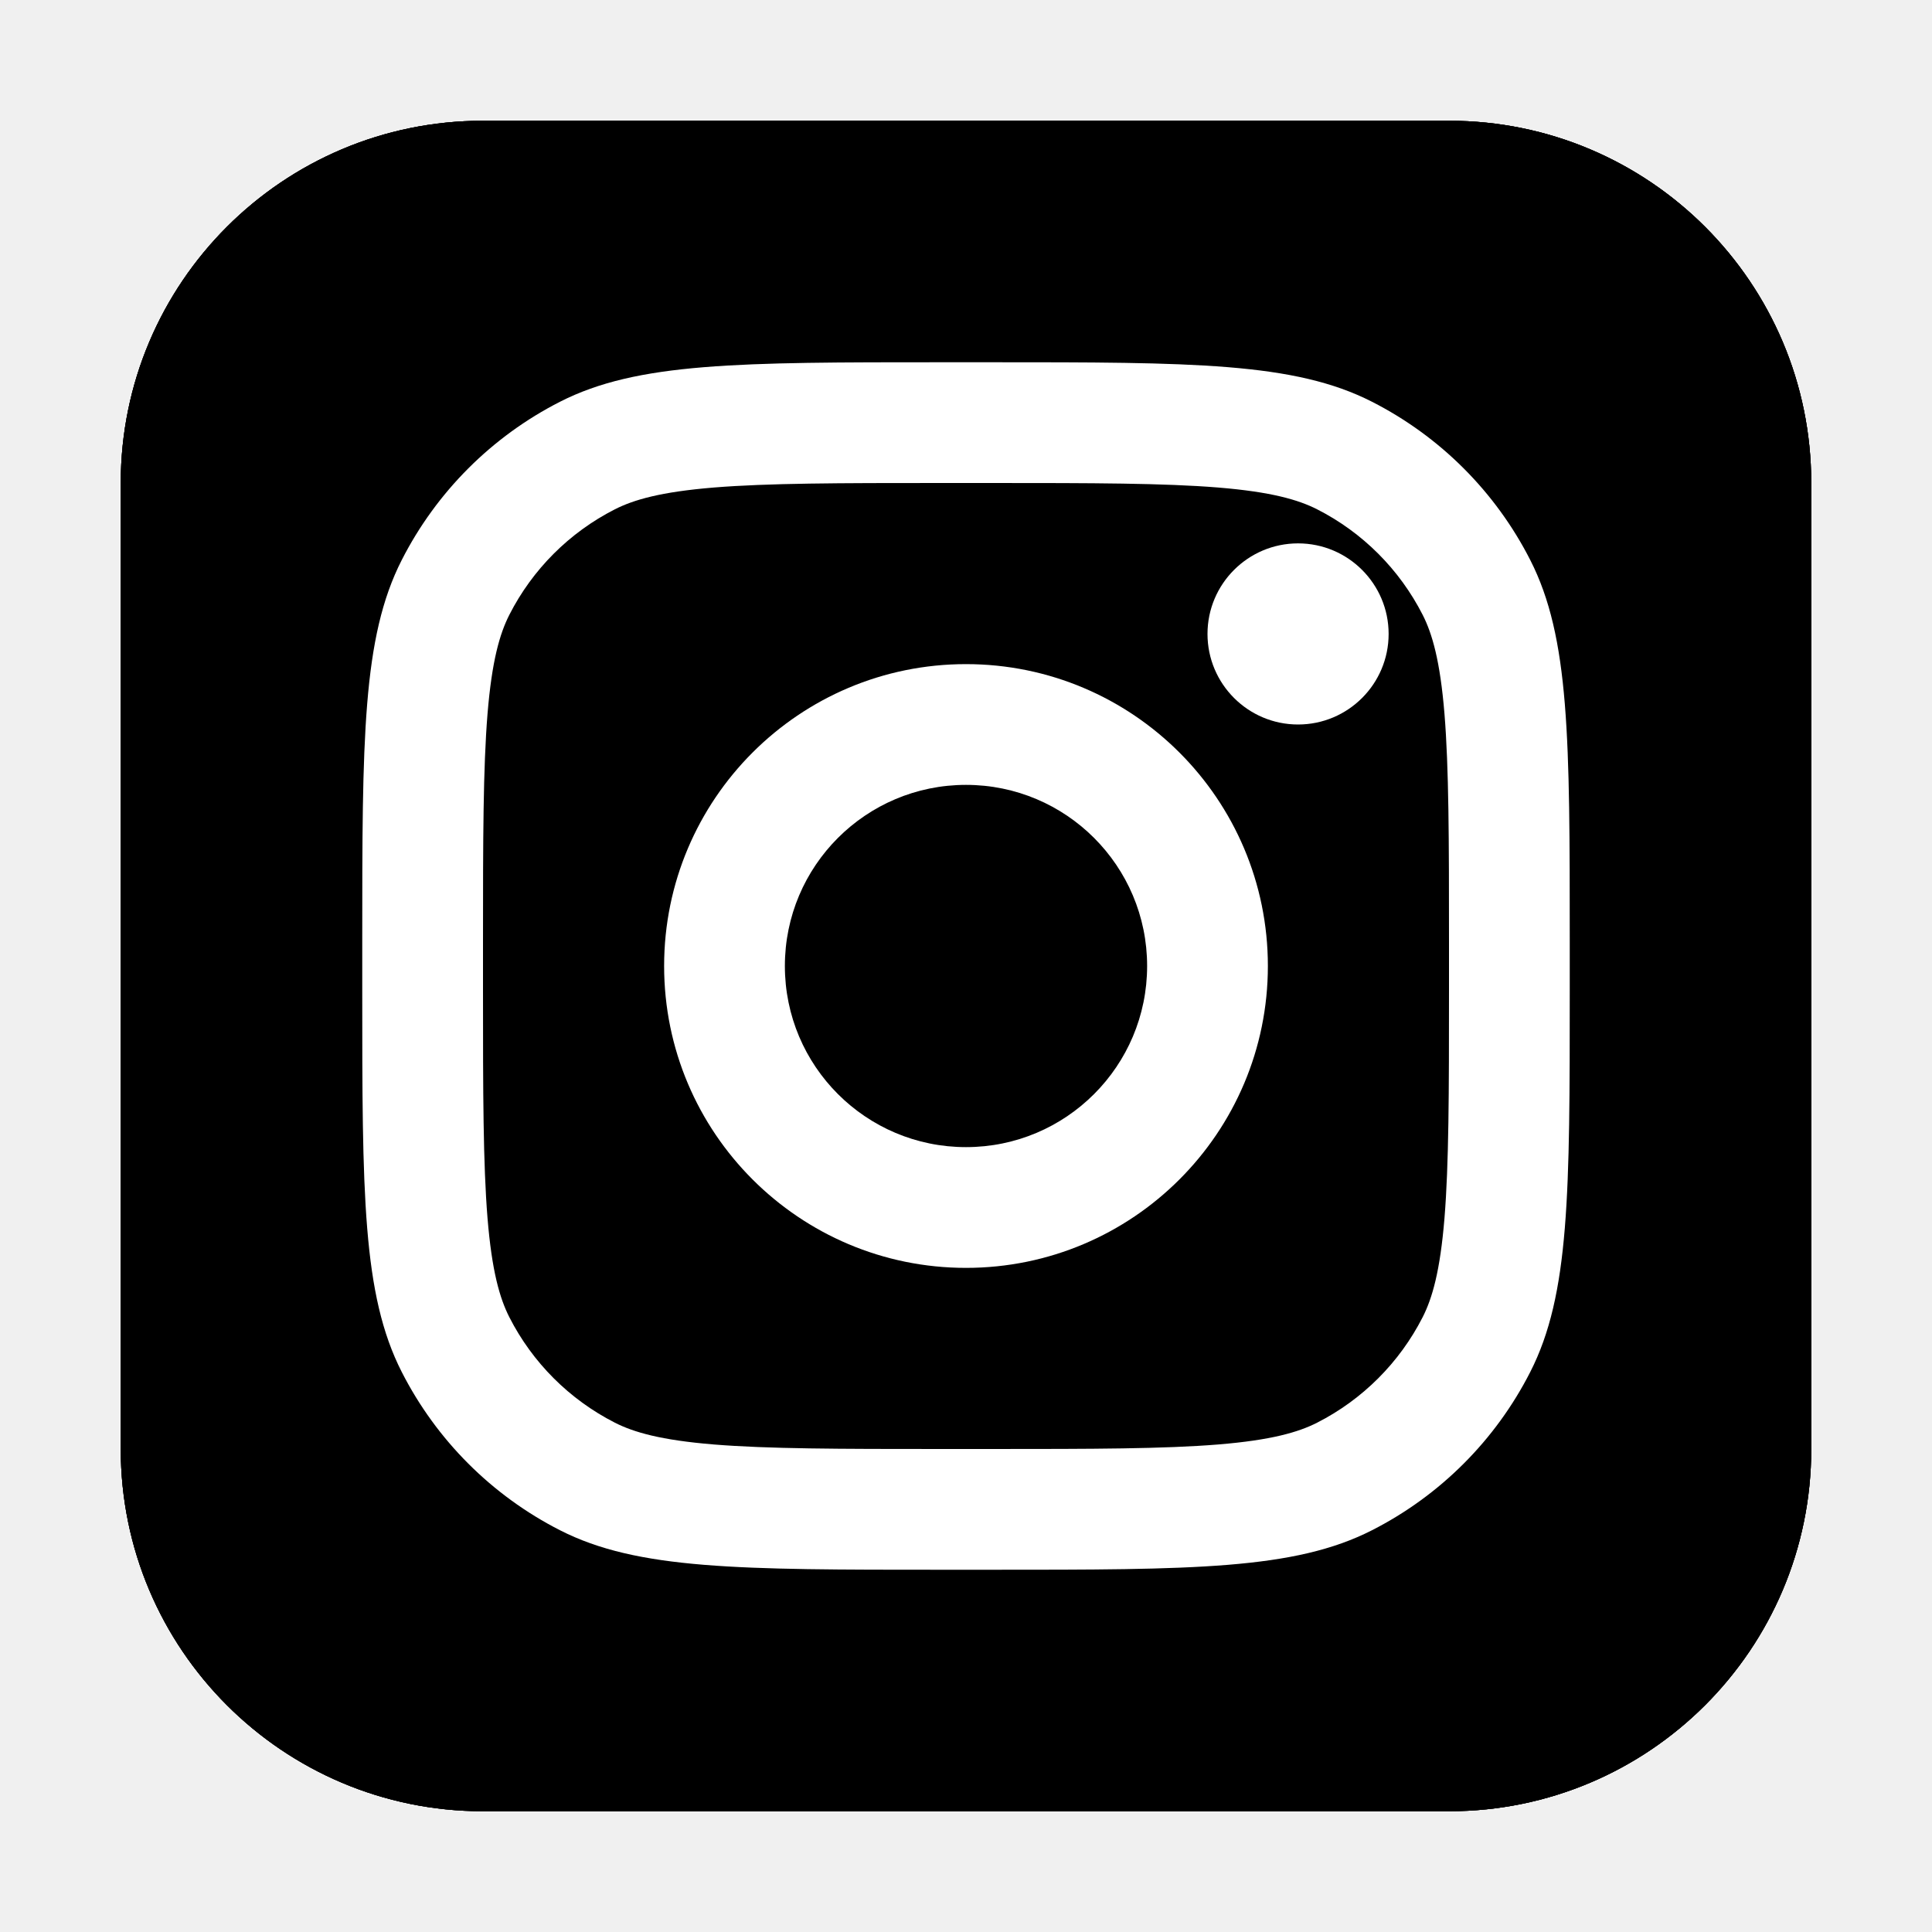
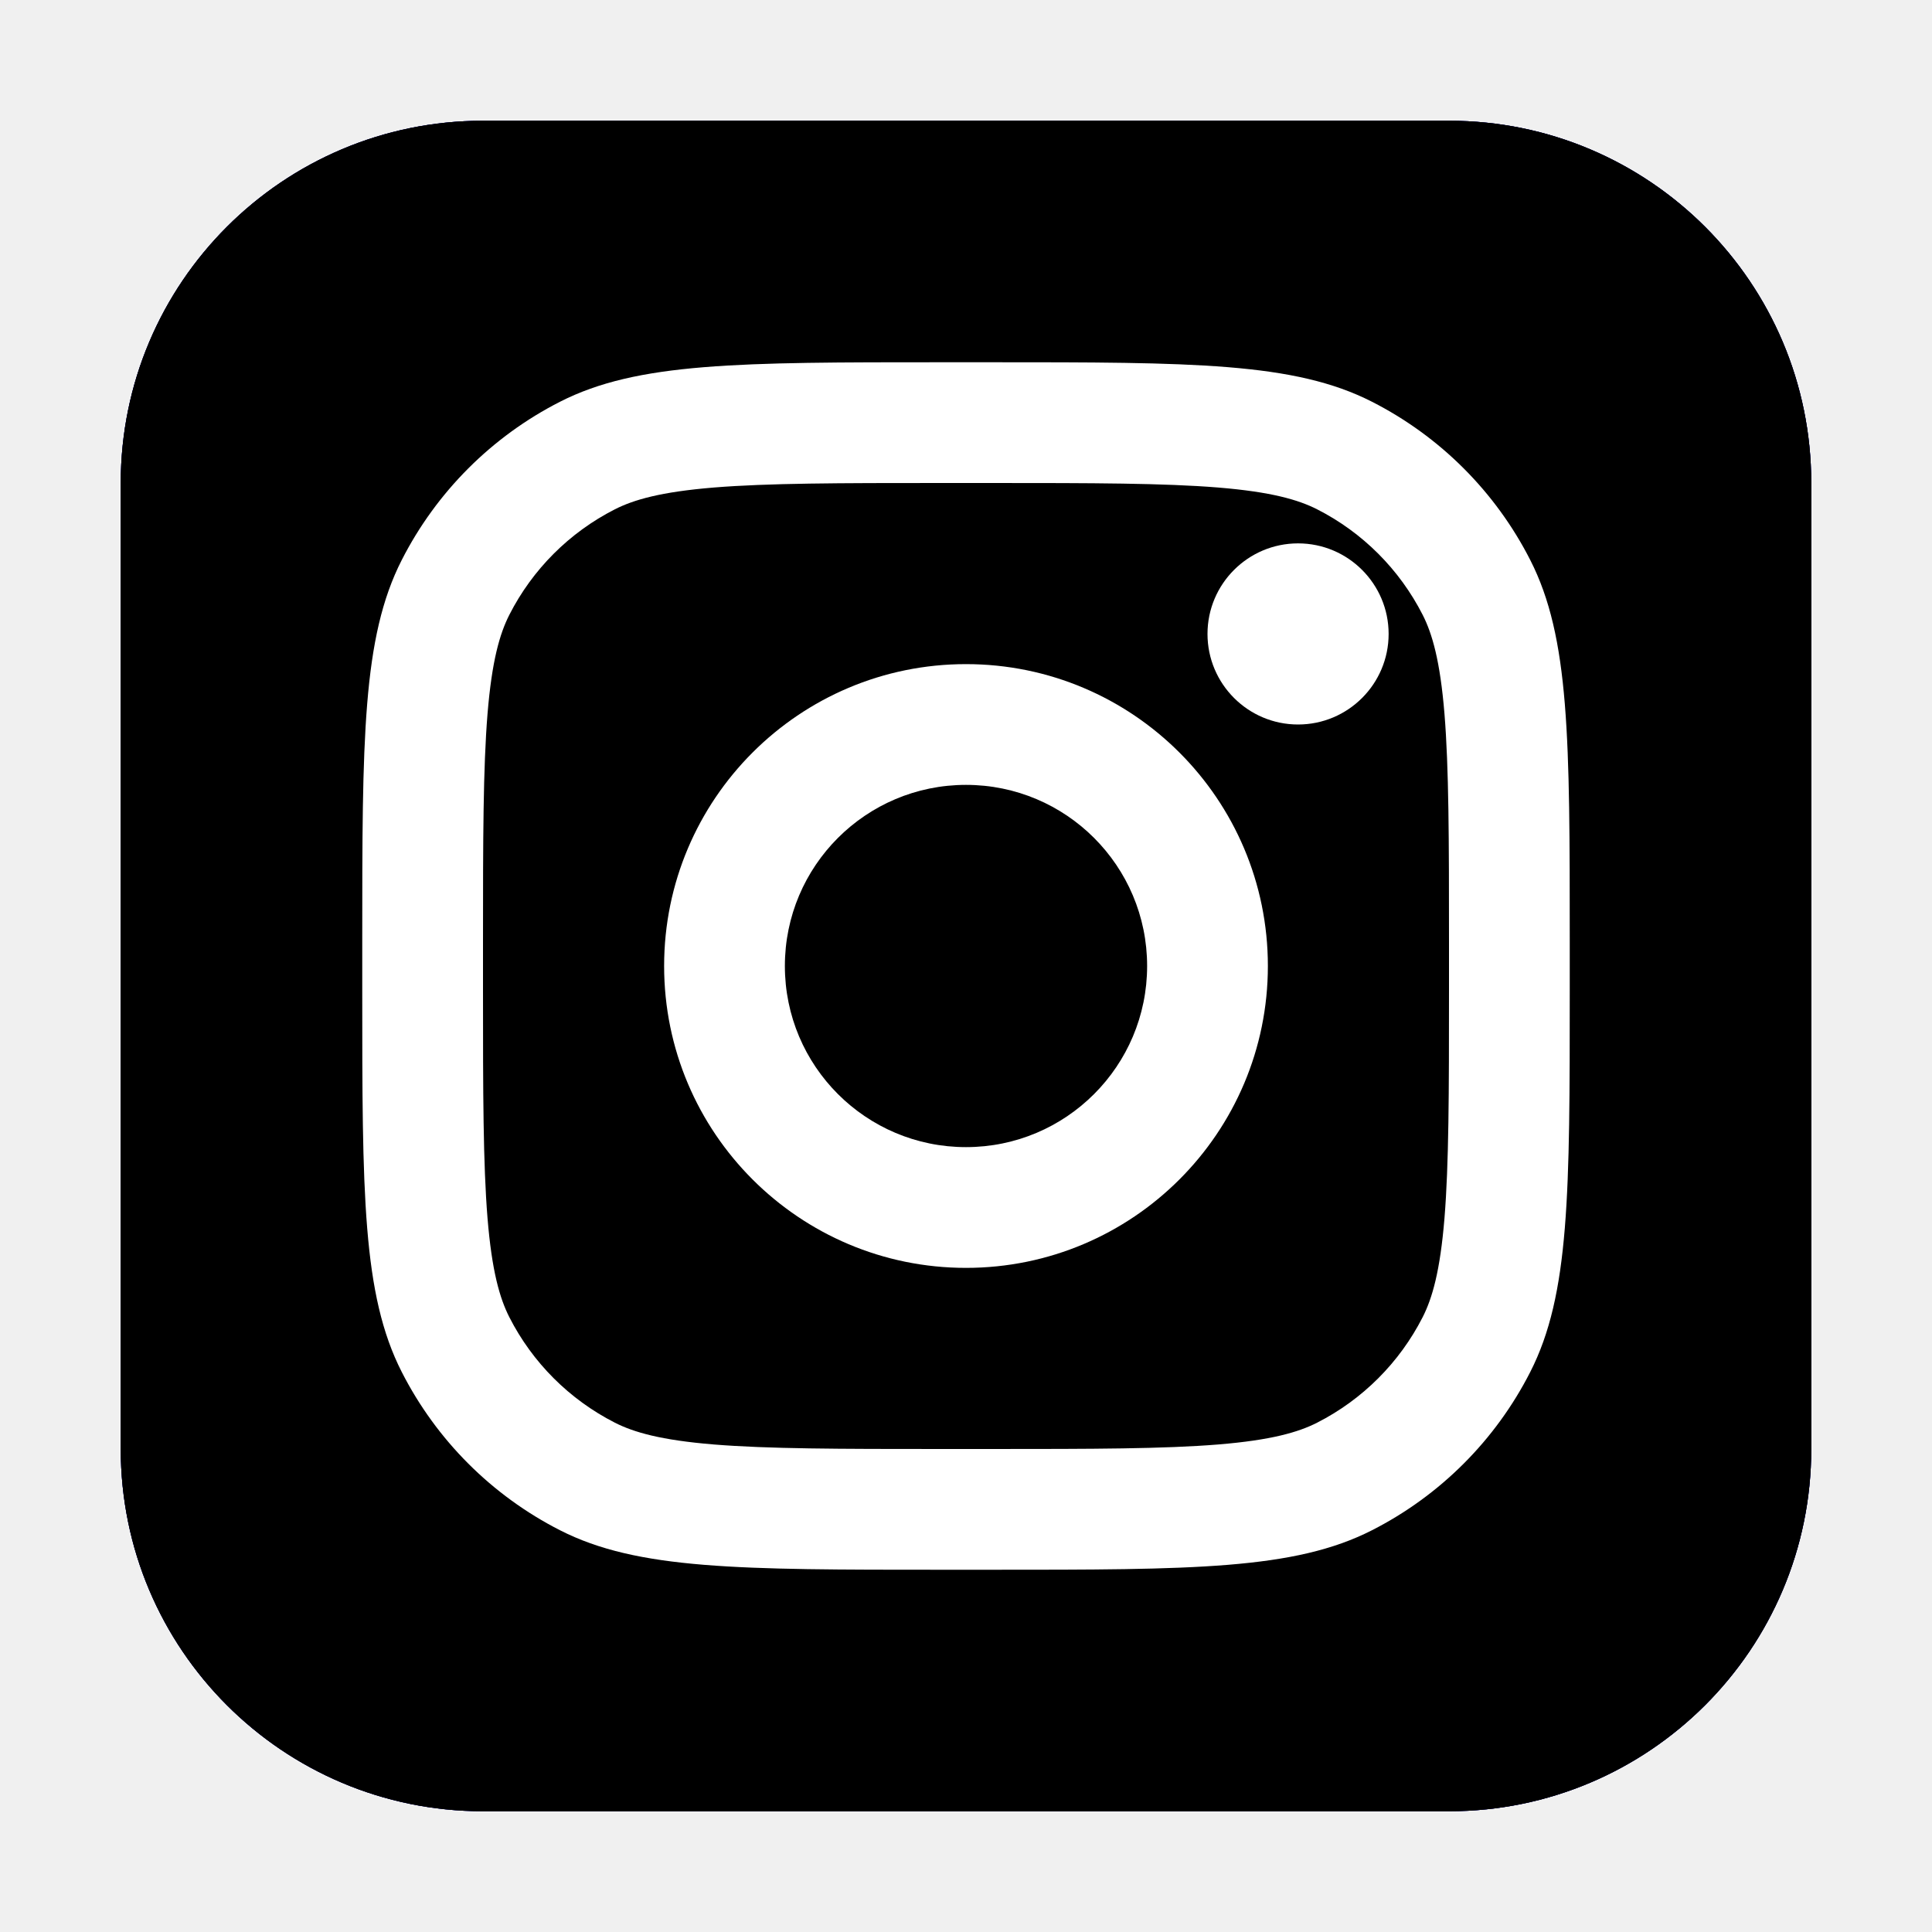
<svg xmlns="http://www.w3.org/2000/svg" width="32" height="32" viewBox="0 0 32 32" fill="none">
-   <rect x="2" y="2" width="28" height="28" rx="6" fill="black" />
+   <rect x="2" y="2" width="28" height="28" rx="6" fill="blue" />
  <rect x="2" y="2" width="28" height="28" rx="6" fill="black" />
  <rect x="2" y="2" width="28" height="28" rx="6" fill="black" />
  <path d="M23 10.5C23 11.328 22.328 12 21.5 12C20.672 12 20 11.328 20 10.5C20 9.672 20.672 9 21.5 9C22.328 9 23 9.672 23 10.5Z" fill="white" />
  <path fill-rule="evenodd" clip-rule="evenodd" d="M16 21C18.761 21 21 18.761 21 16C21 13.239 18.761 11 16 11C13.239 11 11 13.239 11 16C11 18.761 13.239 21 16 21ZM16 19C17.657 19 19 17.657 19 16C19 14.343 17.657 13 16 13C14.343 13 13 14.343 13 16C13 17.657 14.343 19 16 19Z" fill="white" />
  <path fill-rule="evenodd" clip-rule="evenodd" d="M6 15.6C6 12.24 6 10.559 6.654 9.276C7.229 8.147 8.147 7.229 9.276 6.654C10.559 6 12.24 6 15.6 6H16.4C19.76 6 21.441 6 22.724 6.654C23.853 7.229 24.771 8.147 25.346 9.276C26 10.559 26 12.24 26 15.6V16.4C26 19.76 26 21.441 25.346 22.724C24.771 23.853 23.853 24.771 22.724 25.346C21.441 26 19.76 26 16.4 26H15.6C12.24 26 10.559 26 9.276 25.346C8.147 24.771 7.229 23.853 6.654 22.724C6 21.441 6 19.76 6 16.4V15.6ZM15.6 8H16.4C18.113 8 19.278 8.002 20.178 8.075C21.055 8.147 21.503 8.277 21.816 8.436C22.569 8.819 23.18 9.431 23.564 10.184C23.723 10.497 23.853 10.945 23.925 11.822C23.998 12.722 24 13.887 24 15.6V16.4C24 18.113 23.998 19.278 23.925 20.178C23.853 21.055 23.723 21.503 23.564 21.816C23.18 22.569 22.569 23.18 21.816 23.564C21.503 23.723 21.055 23.853 20.178 23.925C19.278 23.998 18.113 24 16.4 24H15.6C13.887 24 12.722 23.998 11.822 23.925C10.945 23.853 10.497 23.723 10.184 23.564C9.431 23.18 8.819 22.569 8.436 21.816C8.277 21.503 8.147 21.055 8.075 20.178C8.002 19.278 8 18.113 8 16.4V15.6C8 13.887 8.002 12.722 8.075 11.822C8.147 10.945 8.277 10.497 8.436 10.184C8.819 9.431 9.431 8.819 10.184 8.436C10.497 8.277 10.945 8.147 11.822 8.075C12.722 8.002 13.887 8 15.6 8Z" fill="white" />
</svg>
